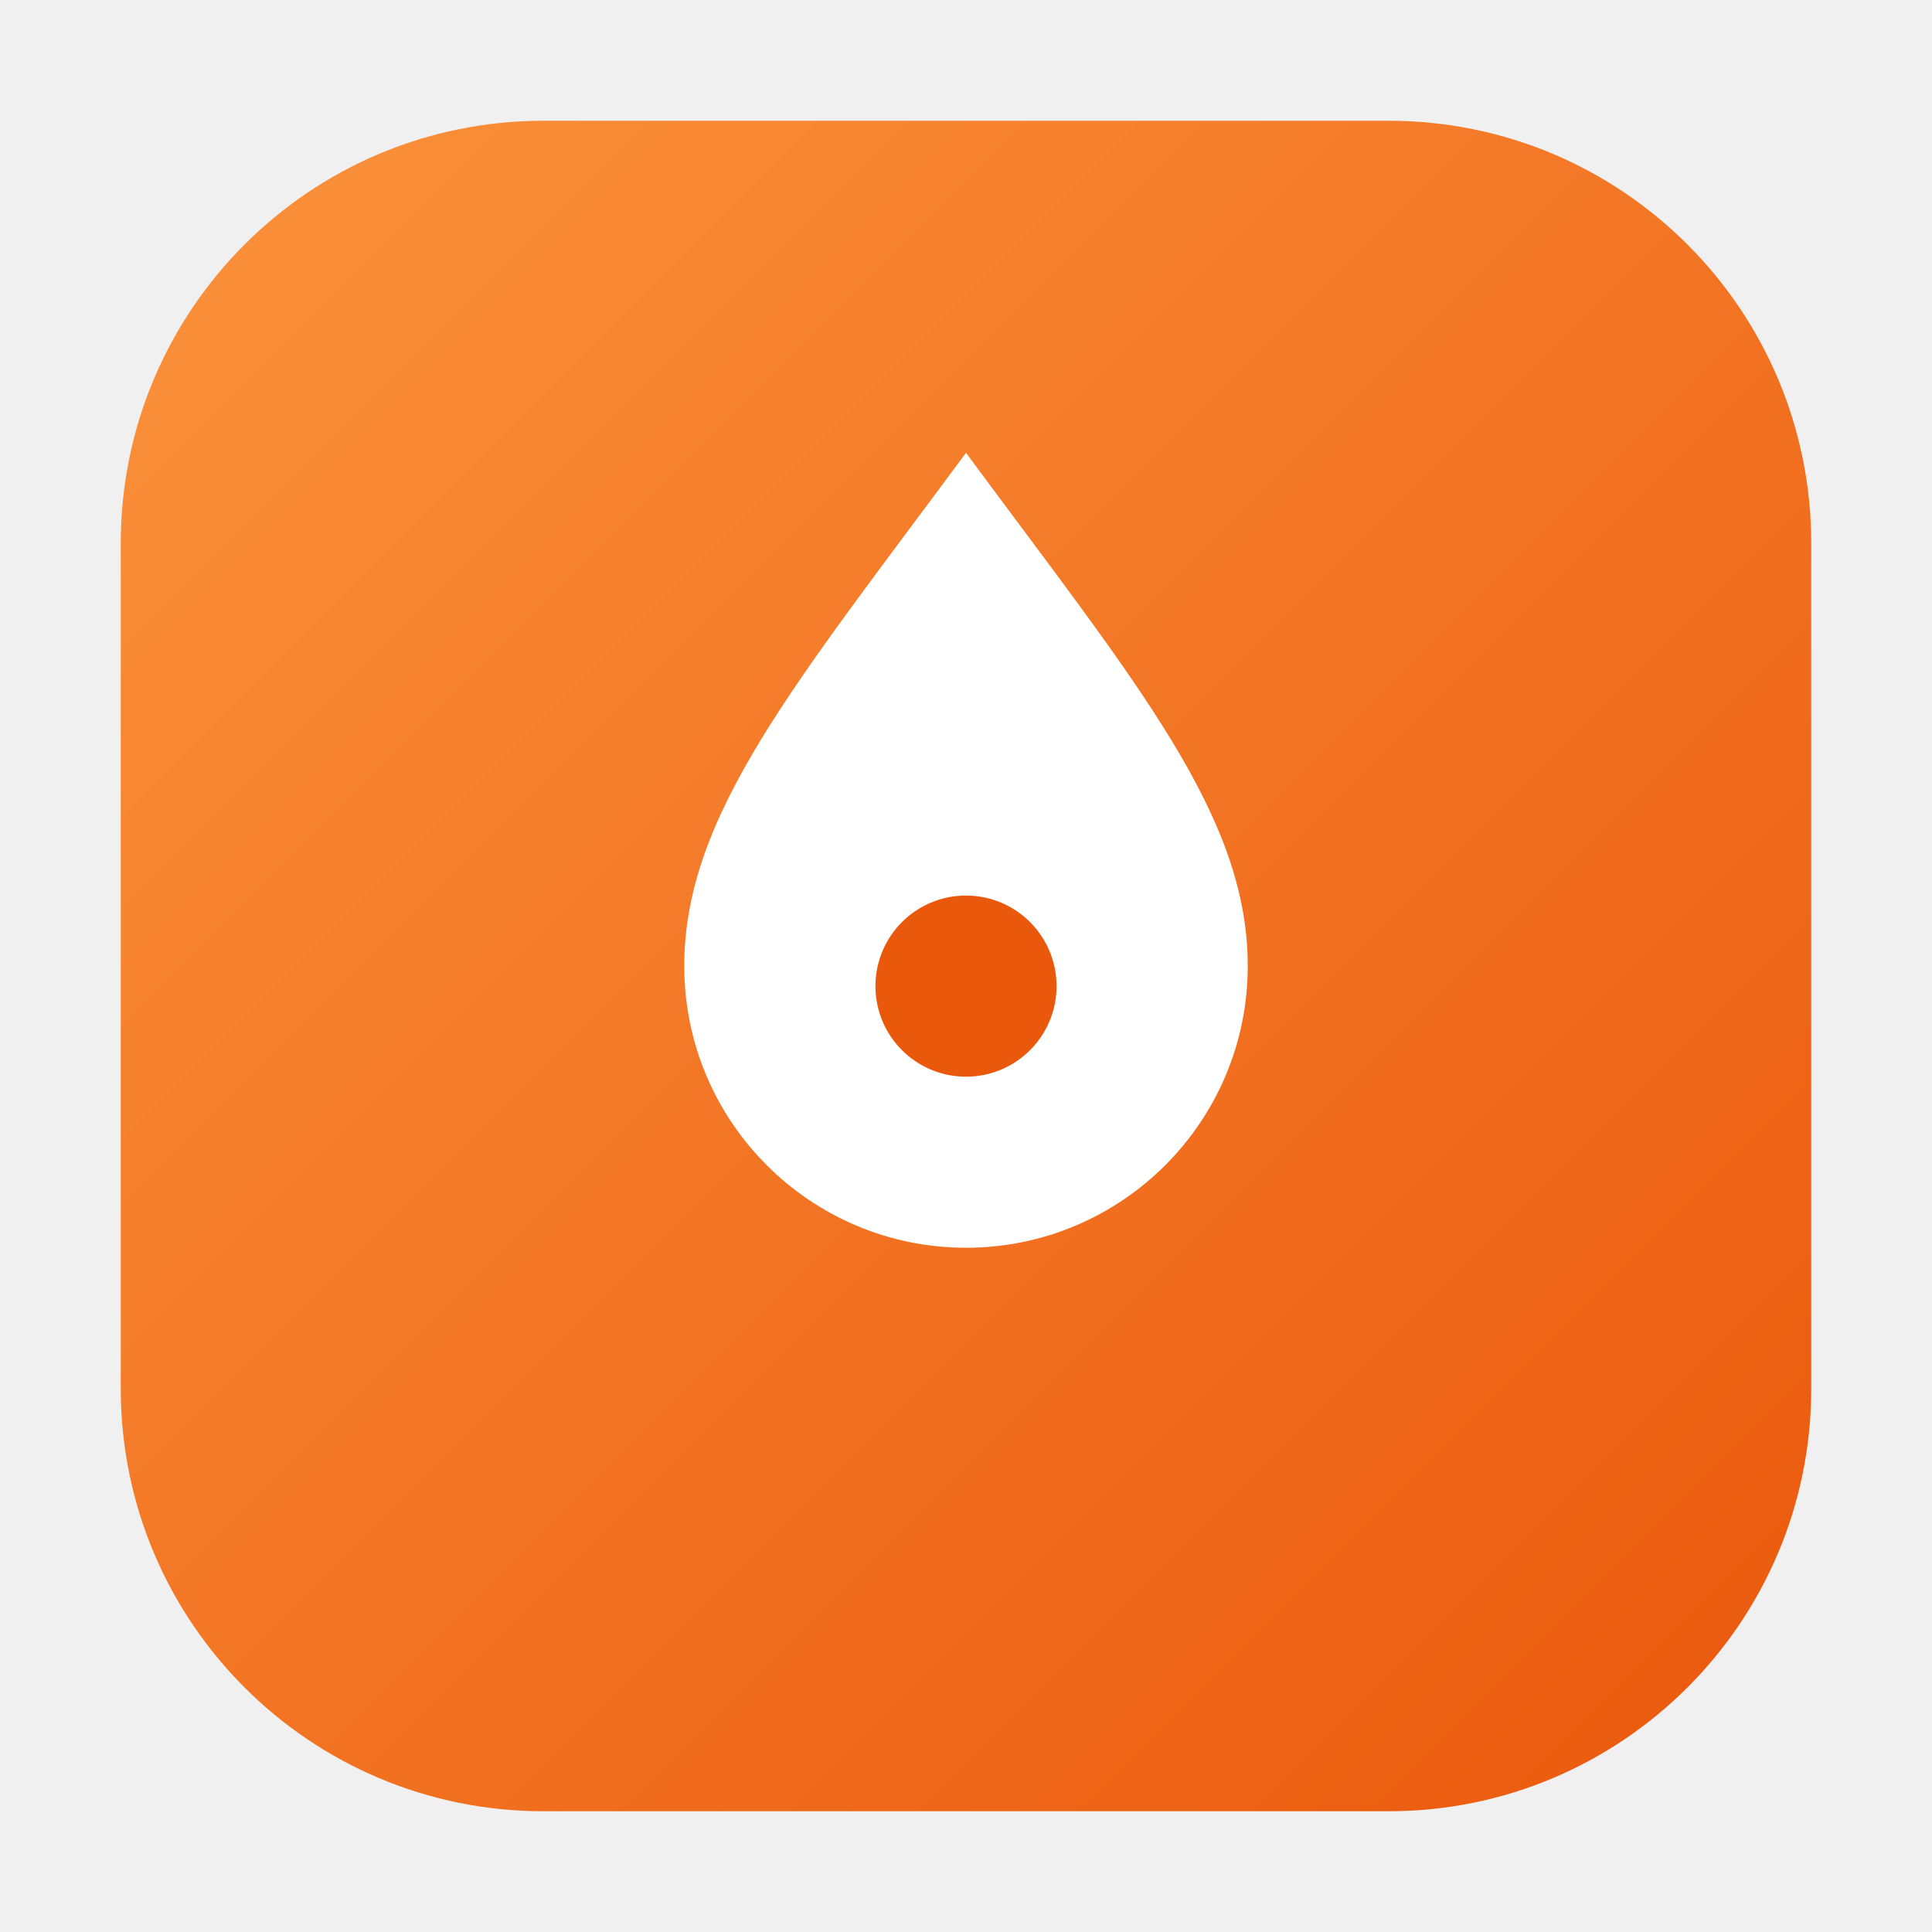
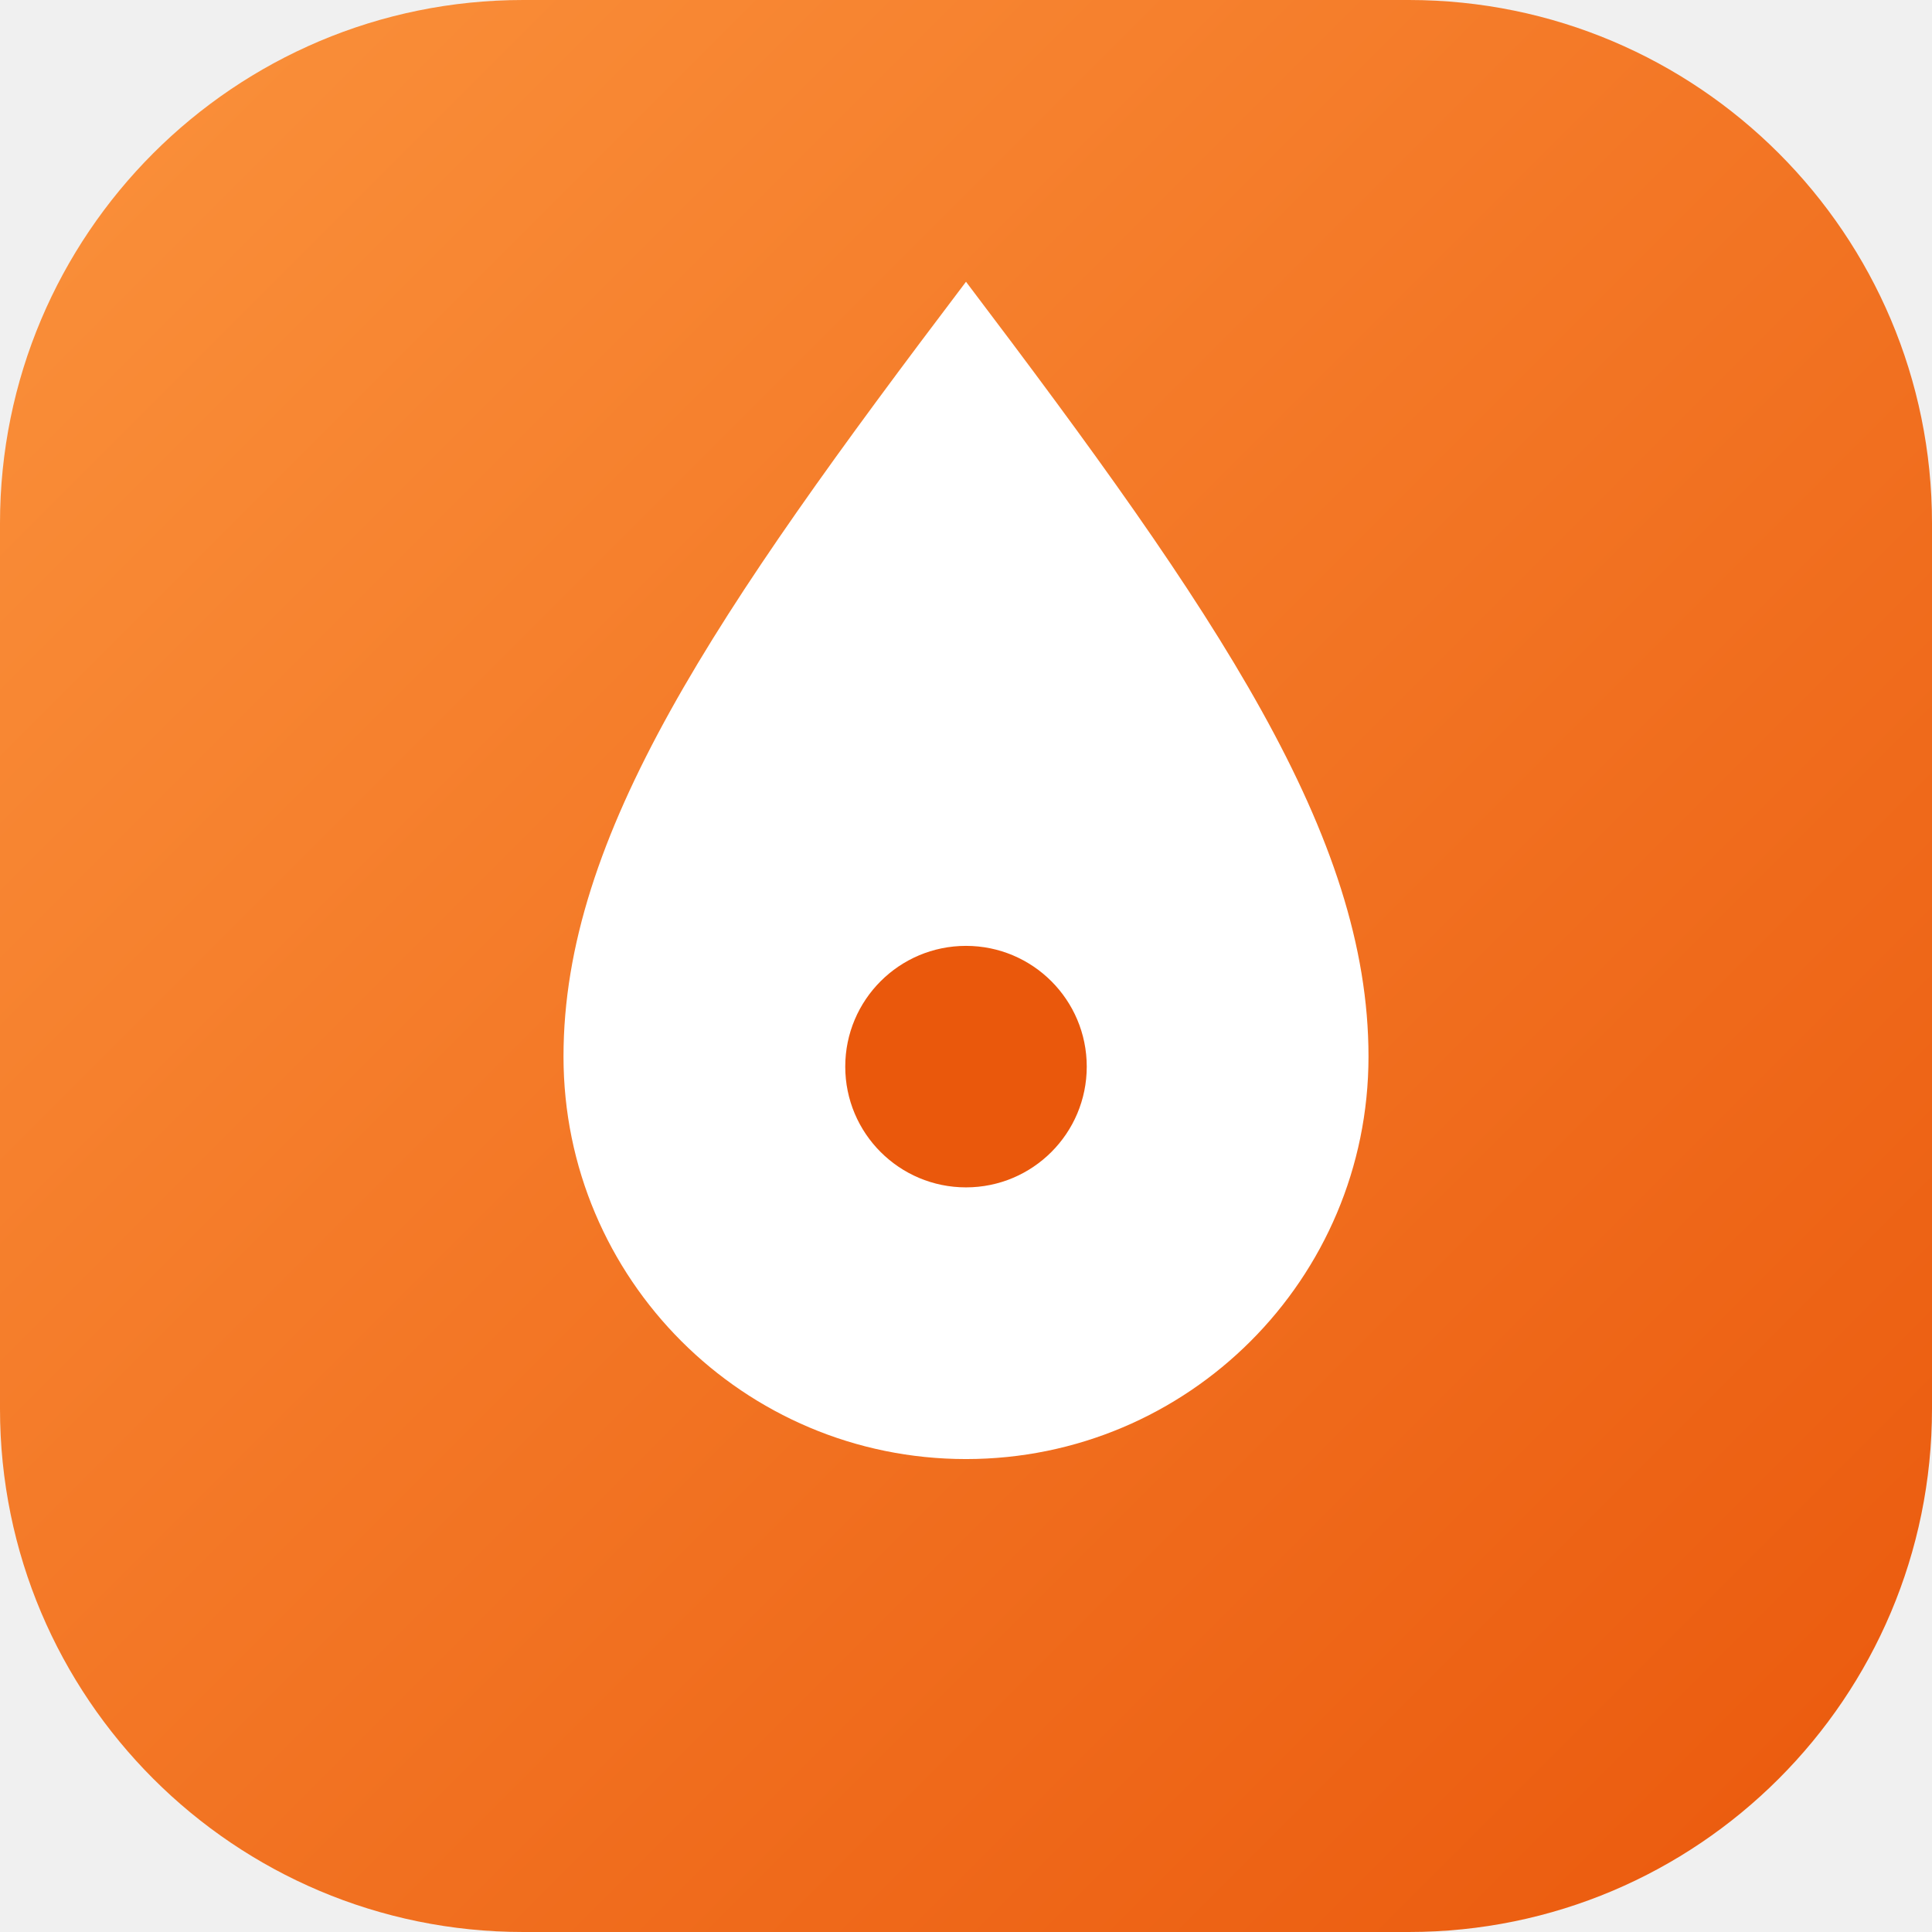
<svg xmlns="http://www.w3.org/2000/svg" width="192" height="192" viewBox="0 0 192 192">
  <defs>
    <linearGradient id="bg" x1="0" y1="0" x2="1" y2="1">
      <stop offset="0%" stop-color="#fb923c" />
      <stop offset="100%" stop-color="#ea580c" />
    </linearGradient>
  </defs>
-   <rect x="12" y="12" width="168" height="168" rx="42" fill="url(#bg)" />
-   <path d="M96 45c-17 23-28 36-28 51a28 28 0 1 0 56 0c0-15-11-28-28-51z" fill="#ffffff" />
-   <circle cx="96" cy="98" r="9" fill="#ea580c" />
+   <rect x="0" y="0" width="192" height="192" rx="52" fill="url(#bg)" />
+   <path d="M96 28c-25 33-40 55-40 77a40 40 0 1 0 80 0c0-22-15-44-40-77z" fill="#ffffff" />
+   <circle cx="96" cy="106" r="12" fill="#ea580c" />
</svg>
